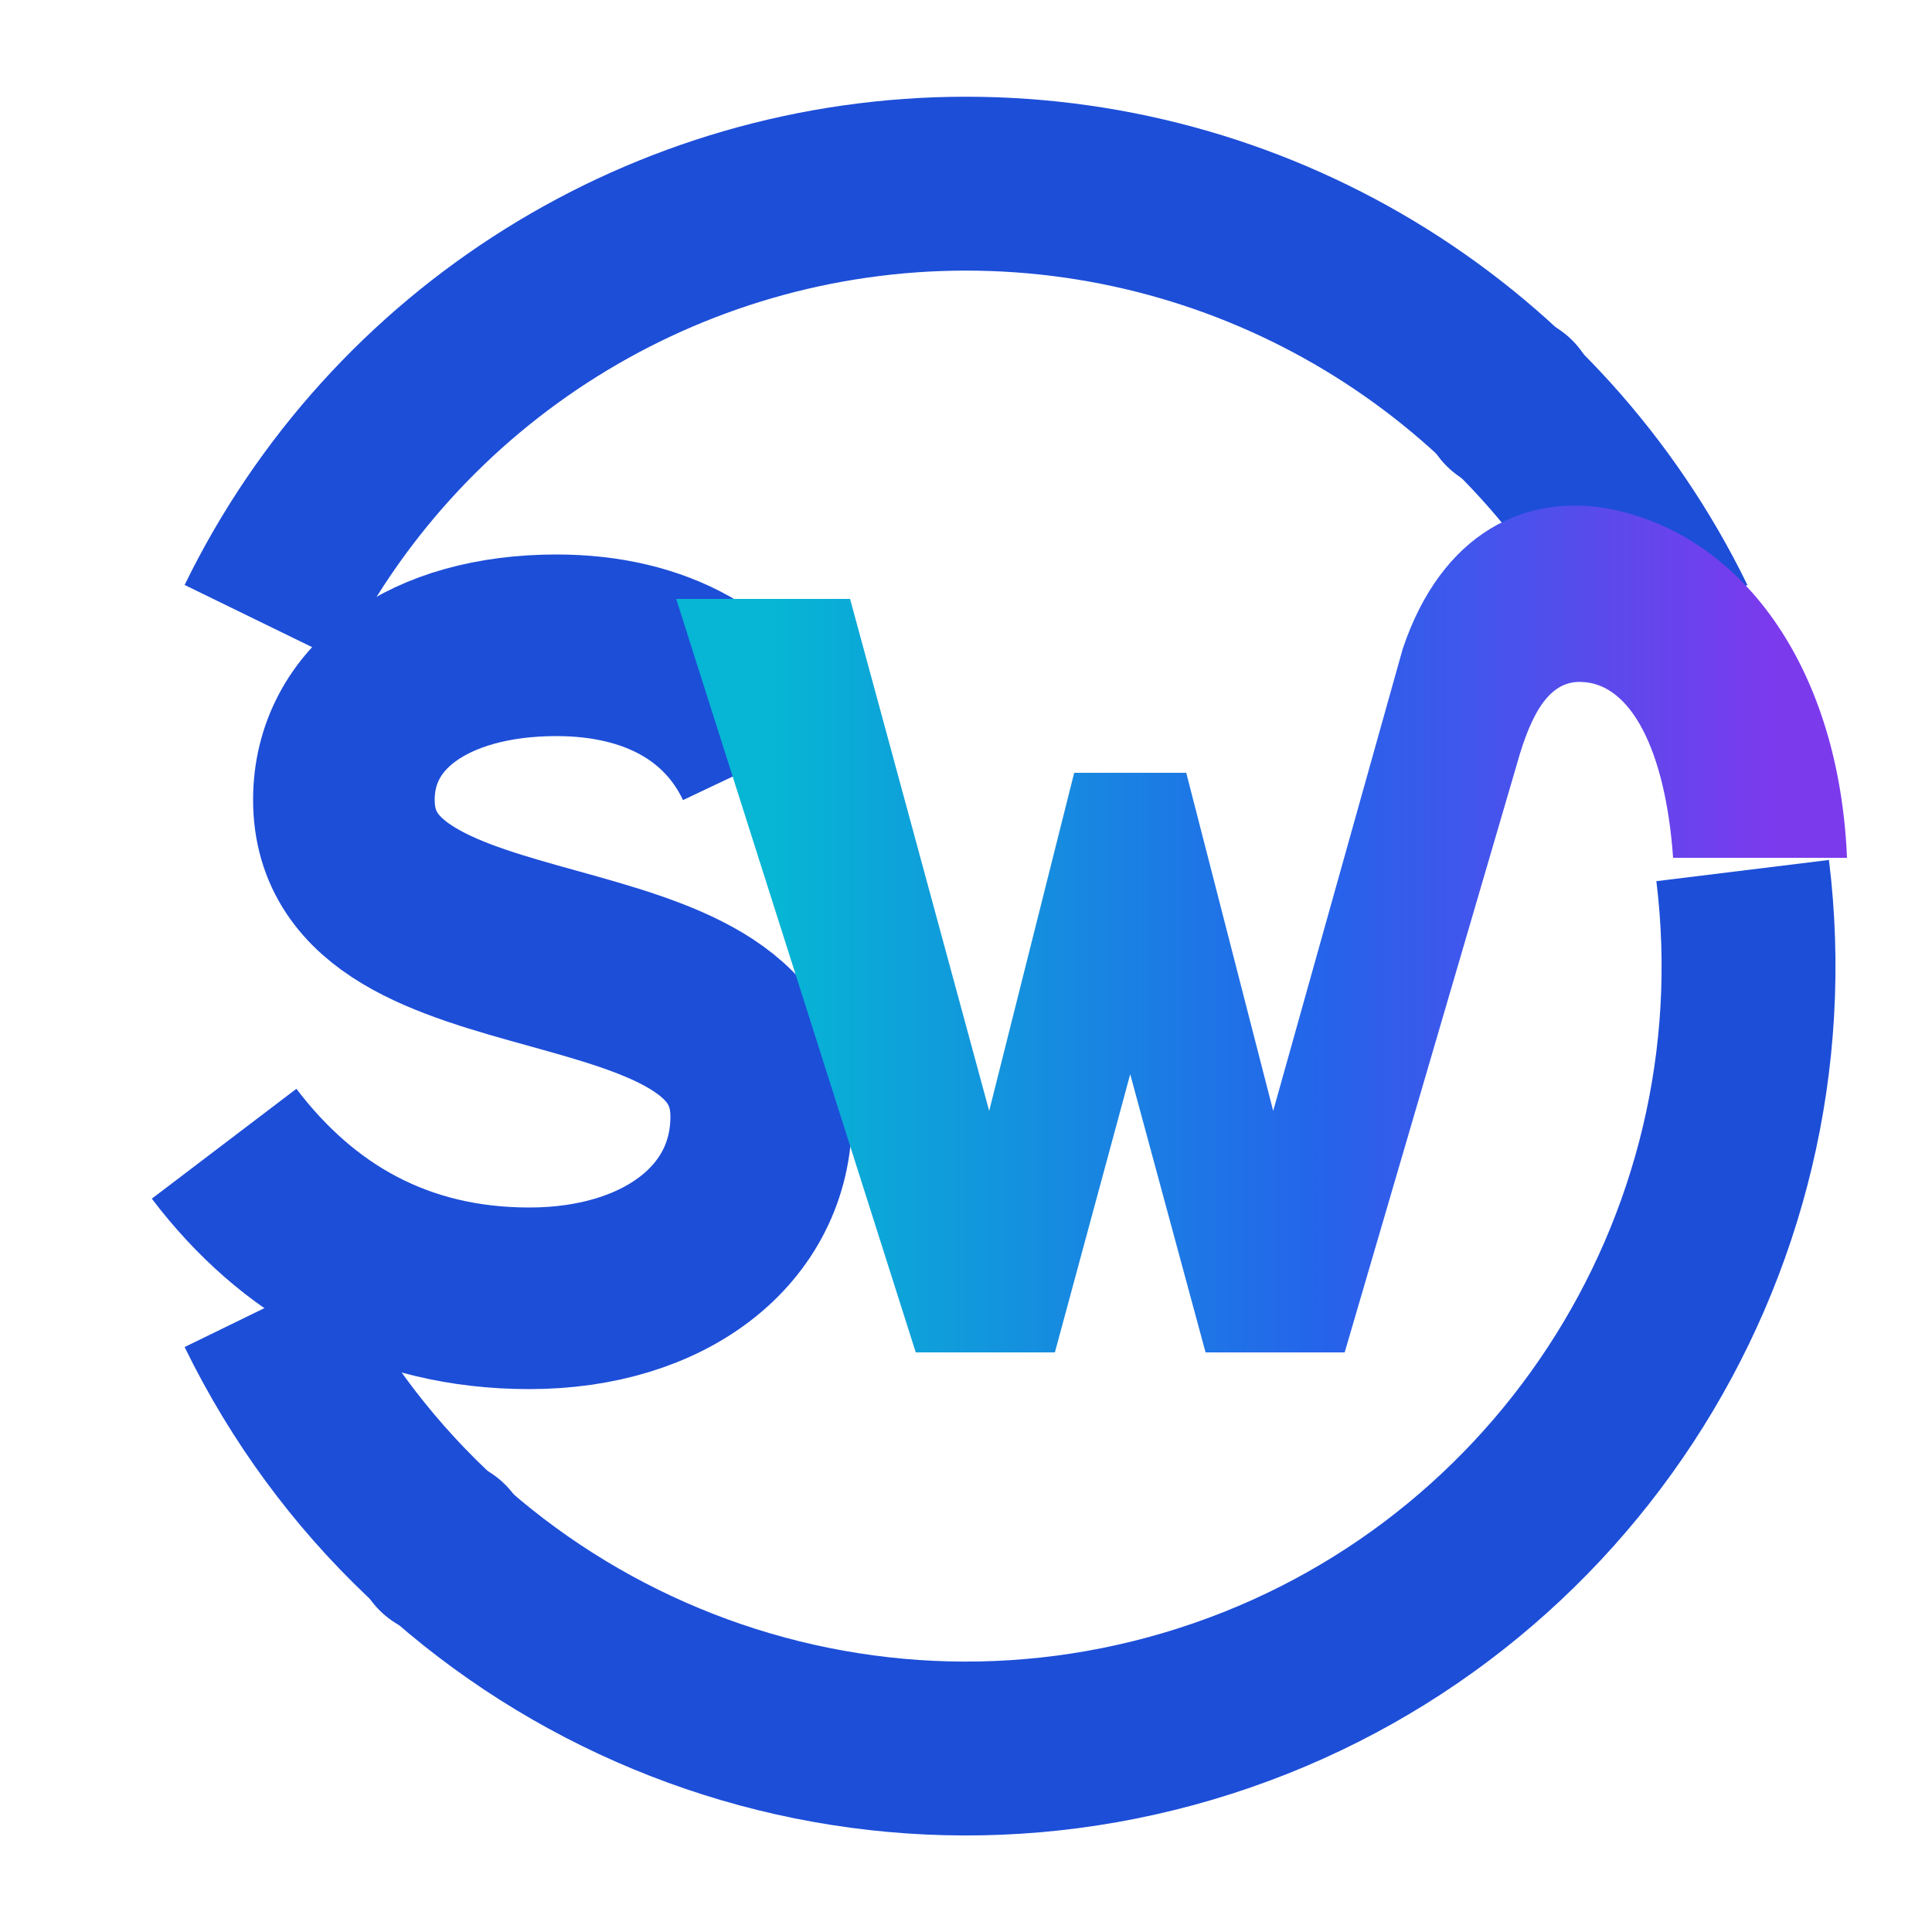
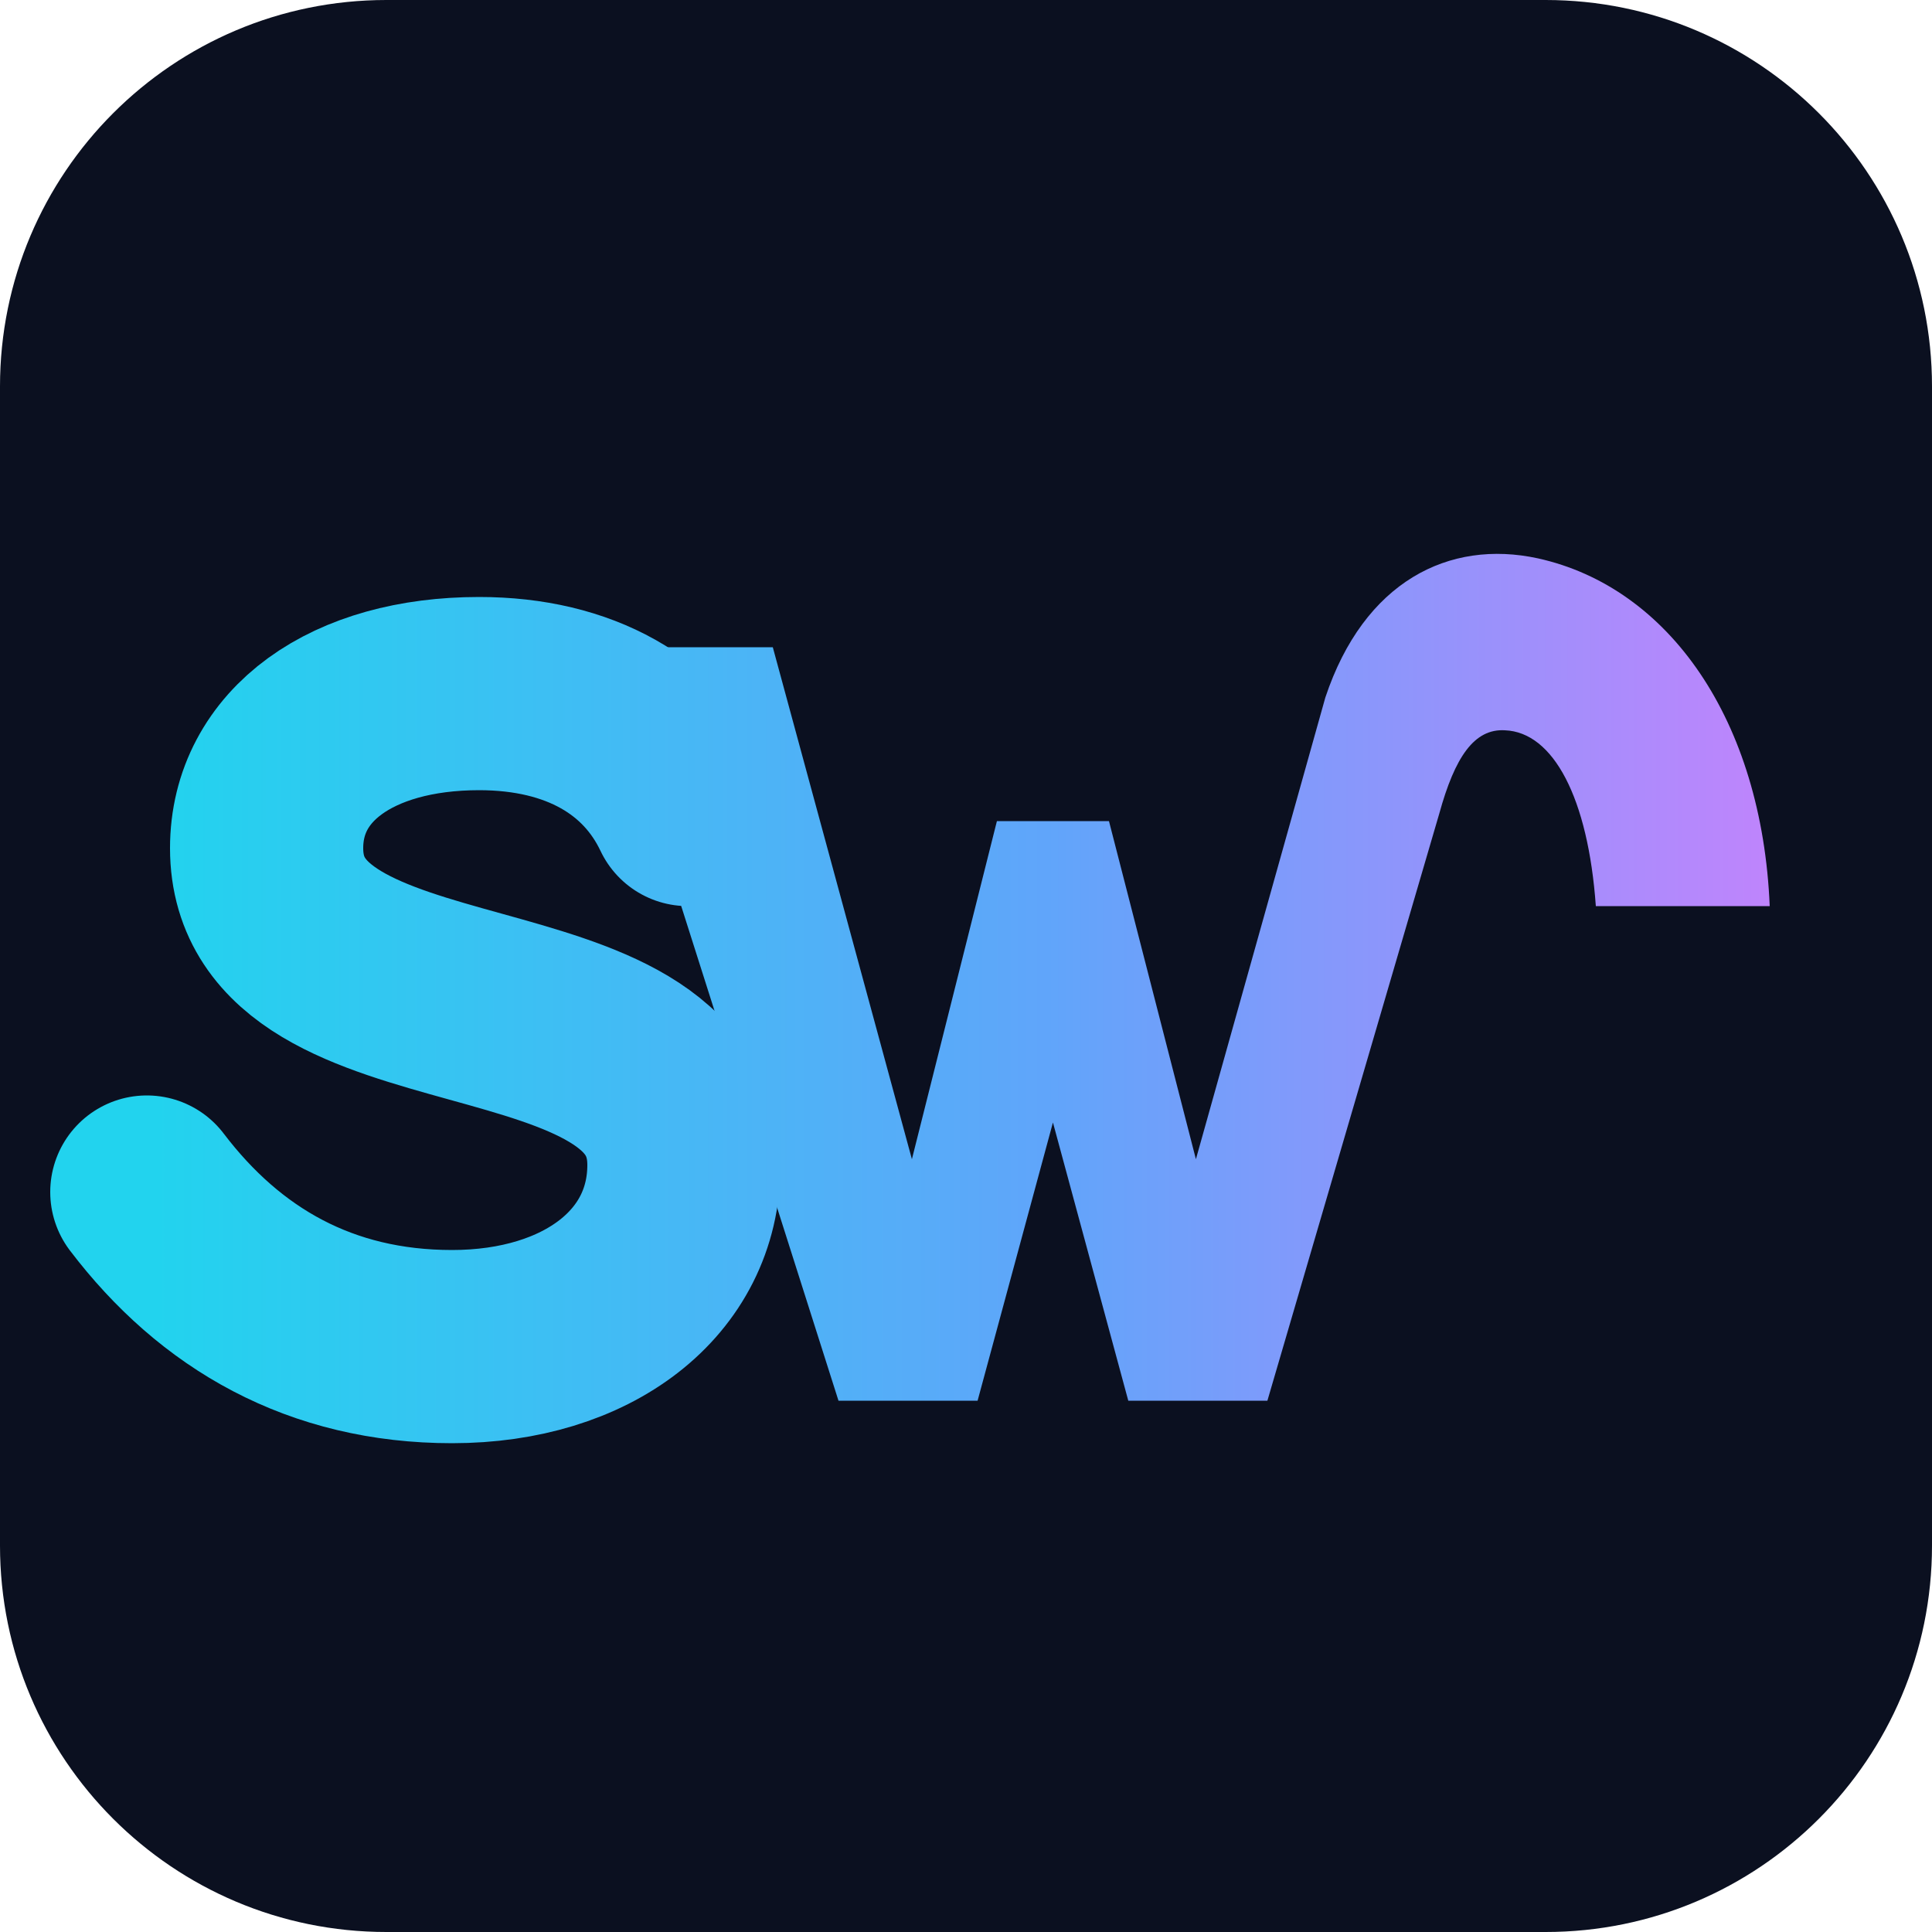
- <svg xmlns="http://www.w3.org/2000/svg" viewBox="0 0 100 100">
+ <svg xmlns="http://www.w3.org/2000/svg" viewBox="0 0 100 100" width="100" height="100">
  <defs>
-     <linearGradient id="sw" x1="40" y1="0" x2="92" y2="0" gradientUnits="userSpaceOnUse">
-       <stop offset="0" stop-color="#06b6d4" />
-       <stop offset=".55" stop-color="#2563eb" />
-       <stop offset="1" stop-color="#7c3aed" />
+     <linearGradient id="sw" x1="12" y1="0" x2="96" y2="0" gradientUnits="userSpaceOnUse">
+       <stop offset="0" stop-color="#22d3ee" />
+       <stop offset=".55" stop-color="#60a5fa" />
+       <stop offset="1" stop-color="#c084fc" />
    </linearGradient>
  </defs>
-   <path d="M13.60 32.25A40.5 40.5 0 0 1 86.40 32.25M90.20 45.06A40.5 40.5 0 0 1 13.60 67.75" fill="none" stroke="#1d4ed8" stroke-width="9" />
-   <path d="M73.53 20.87a4.6 4.6 0 1 0 9.2 0a4.6 4.6 0 1 0-9.2 0ZM76.13 20.87a2 2 0 1 1 4 0a2 2 0 1 1-4 0ZM18.30 80.10a4.6 4.6 0 1 0 9.2 0a4.6 4.6 0 1 0-9.2 0ZM20.90 80.10a2 2 0 1 1 4 0a2 2 0 1 1-4 0Z" fill="#1d4ed8" fill-rule="evenodd" />
-   <path d="M39.6 39.4C37.8 35.6 34 33.4 28.8 33.4 22.2 33.4 17.8 36.6 17.8 41.4c0 10.4 21.6 6 21.6 16.4 0 5.6-5 9.4-12 9.4-6.8 0-12-3-15.8-8" fill="none" stroke="#1d4ed8" stroke-width="9.4" />
-   <path d="M35 31 L44 31 L51.2 57.5 L55.6 40 L61.4 40 L65.9 57.5 L72.6 33.6 C74.6 27.6 79 25.4 83.6 26.4 C90.4 27.9 95.2 34.8 95.6 44.4 L86.6 44.4 C86.2 38.8 84.4 35.4 81.9 35.3 C80.3 35.2 79.3 36.7 78.5 39.6 L69.6 70 L62.4 70 L58.5 55.6 L54.6 70 L47.4 70 Z" fill="url(#sw)" />
+   <rect width="100" height="100" rx="20" fill="#0b1020" />
+   <g transform="translate(-4 2.5)">
+     <path d="M39.6 39.4C37.8 35.6 34 33.4 28.8 33.4 22.2 33.4 17.8 36.6 17.8 41.4c0 10.4 21.6 6 21.6 16.4 0 5.6-5 9.4-12 9.4-6.8 0-12-3-15.8-8" fill="none" stroke="url(#sw)" stroke-width="10" stroke-linecap="round" />
+     <path d="M35 31 L44 31 L51.2 57.5 L55.6 40 L61.4 40 L65.9 57.5 L72.6 33.6 C74.6 27.6 79 25.4 83.6 26.4 C90.4 27.9 95.2 34.8 95.6 44.4 L86.6 44.4 C86.2 38.8 84.4 35.4 81.9 35.3 C80.3 35.2 79.3 36.7 78.5 39.6 L69.6 70 L62.4 70 L58.5 55.6 L54.6 70 L47.4 70 Z" fill="url(#sw)" />
+   </g>
</svg>
